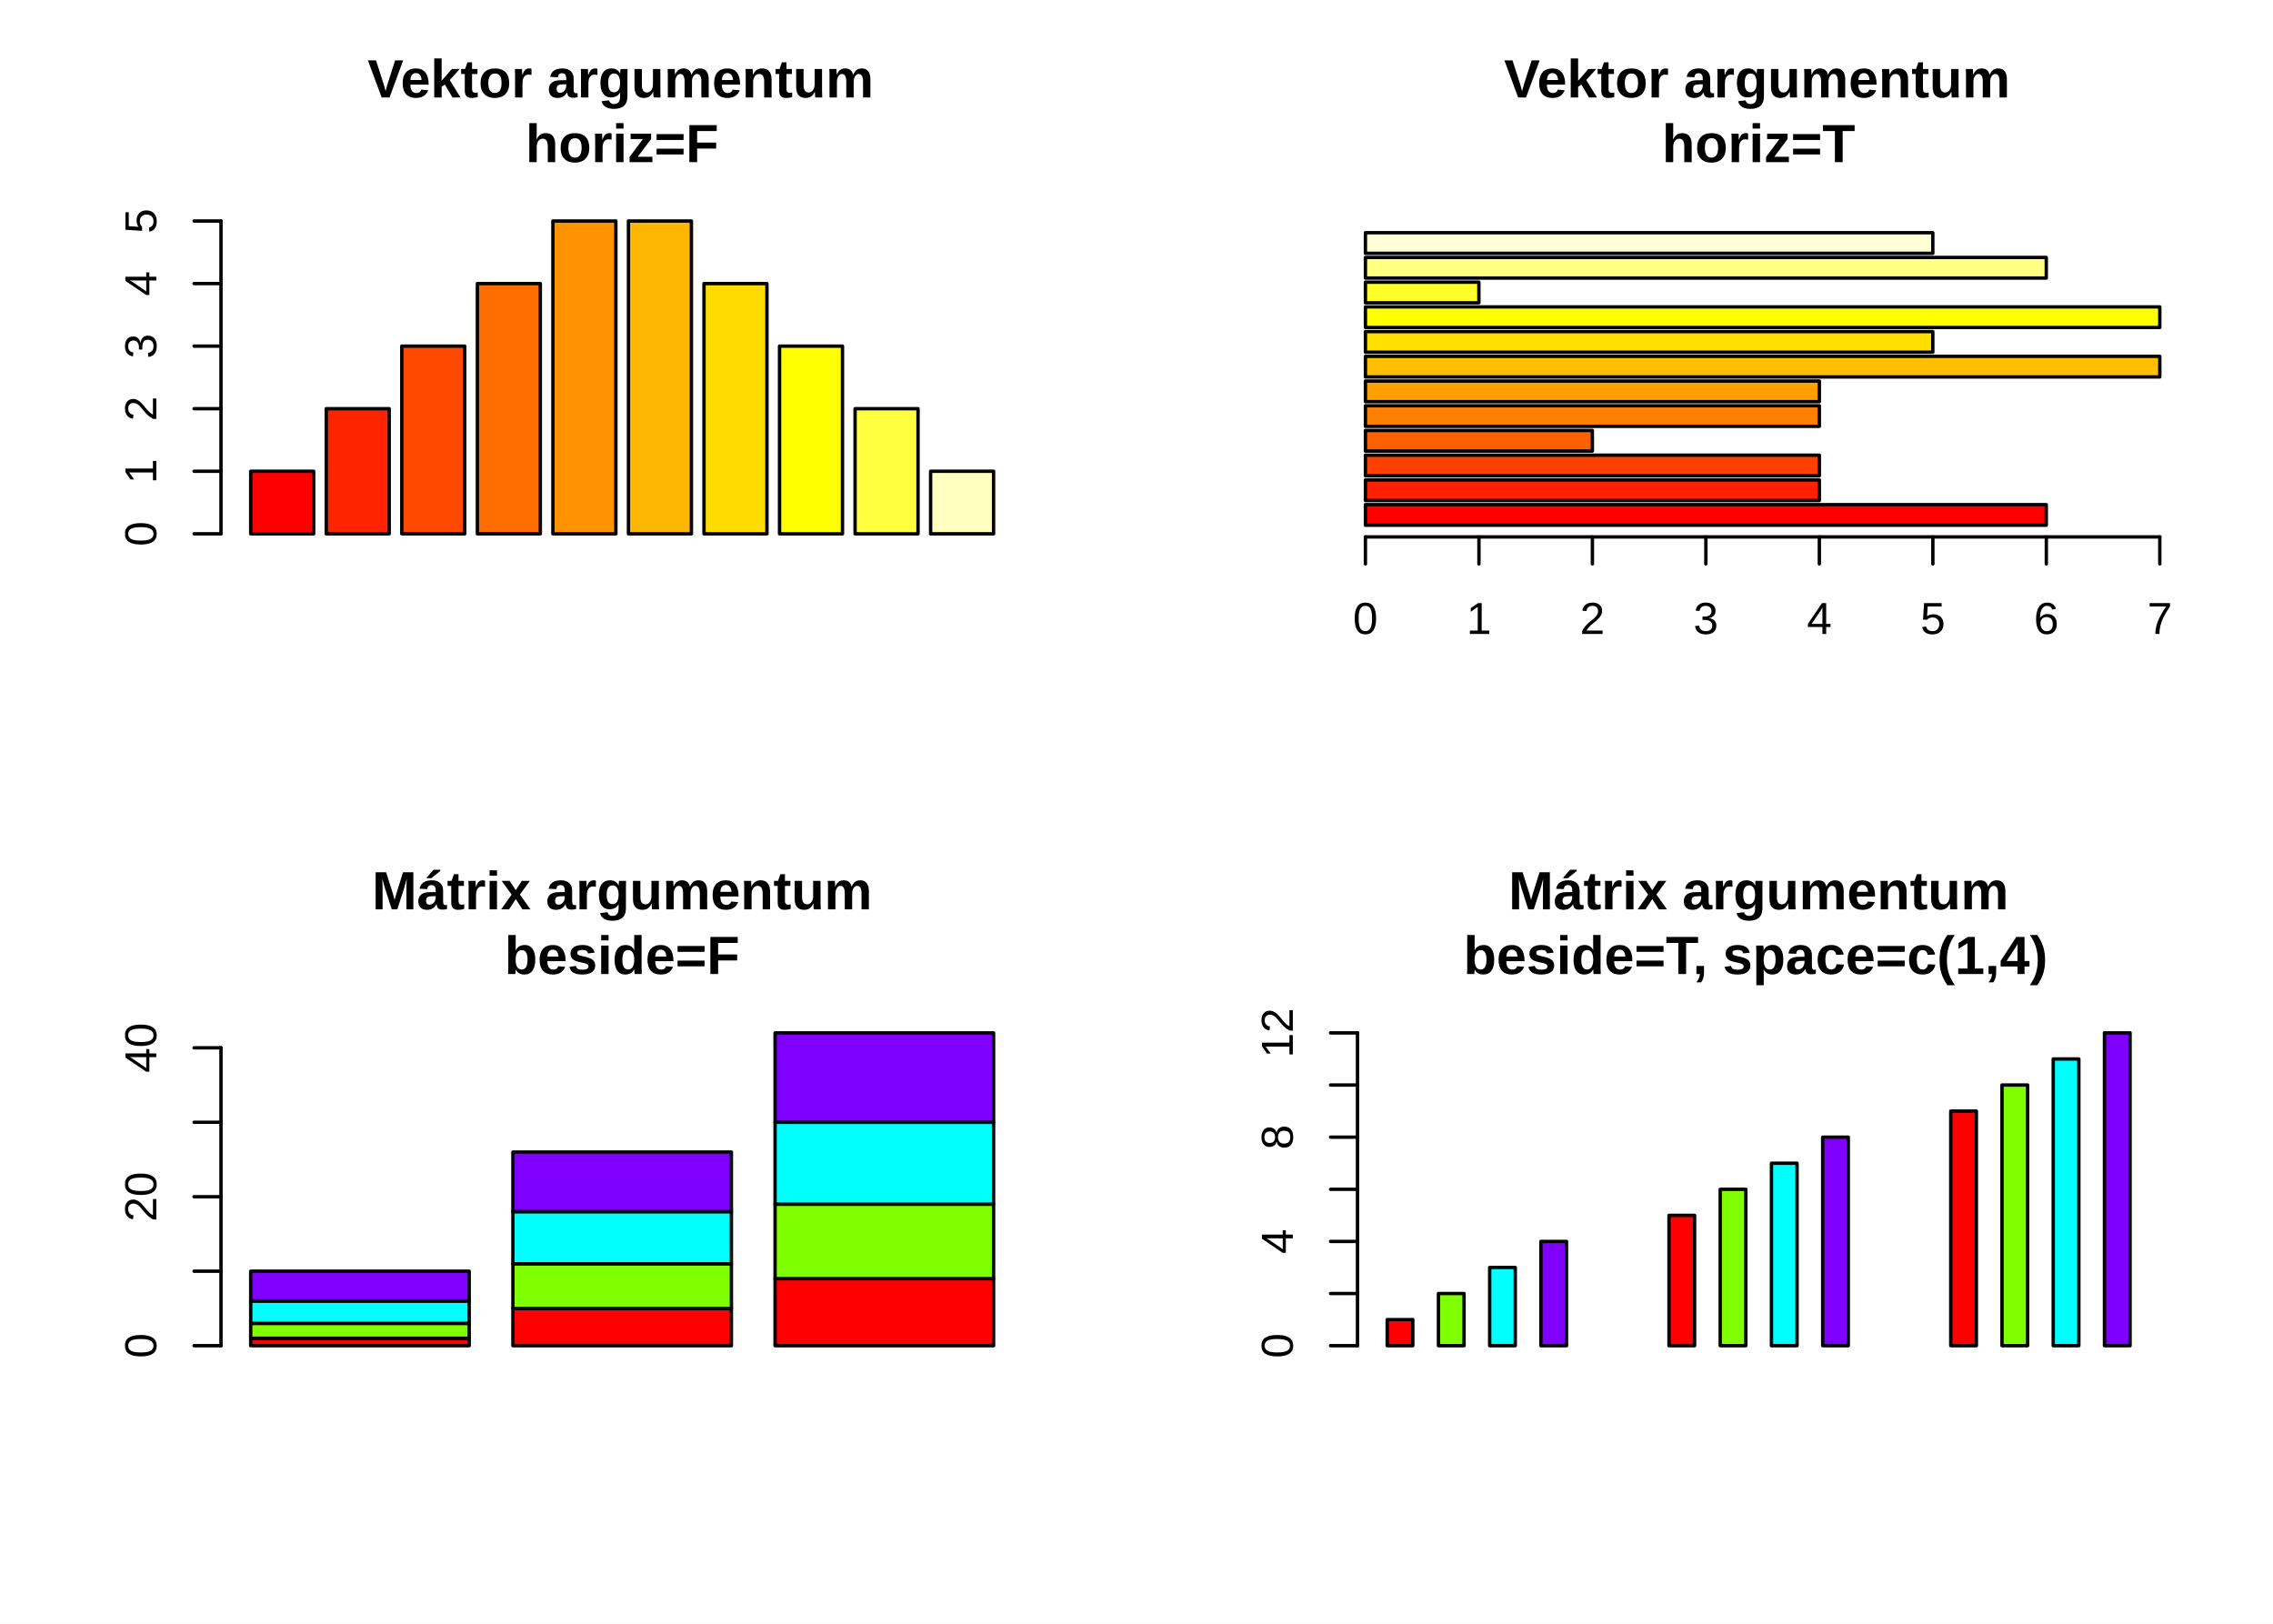
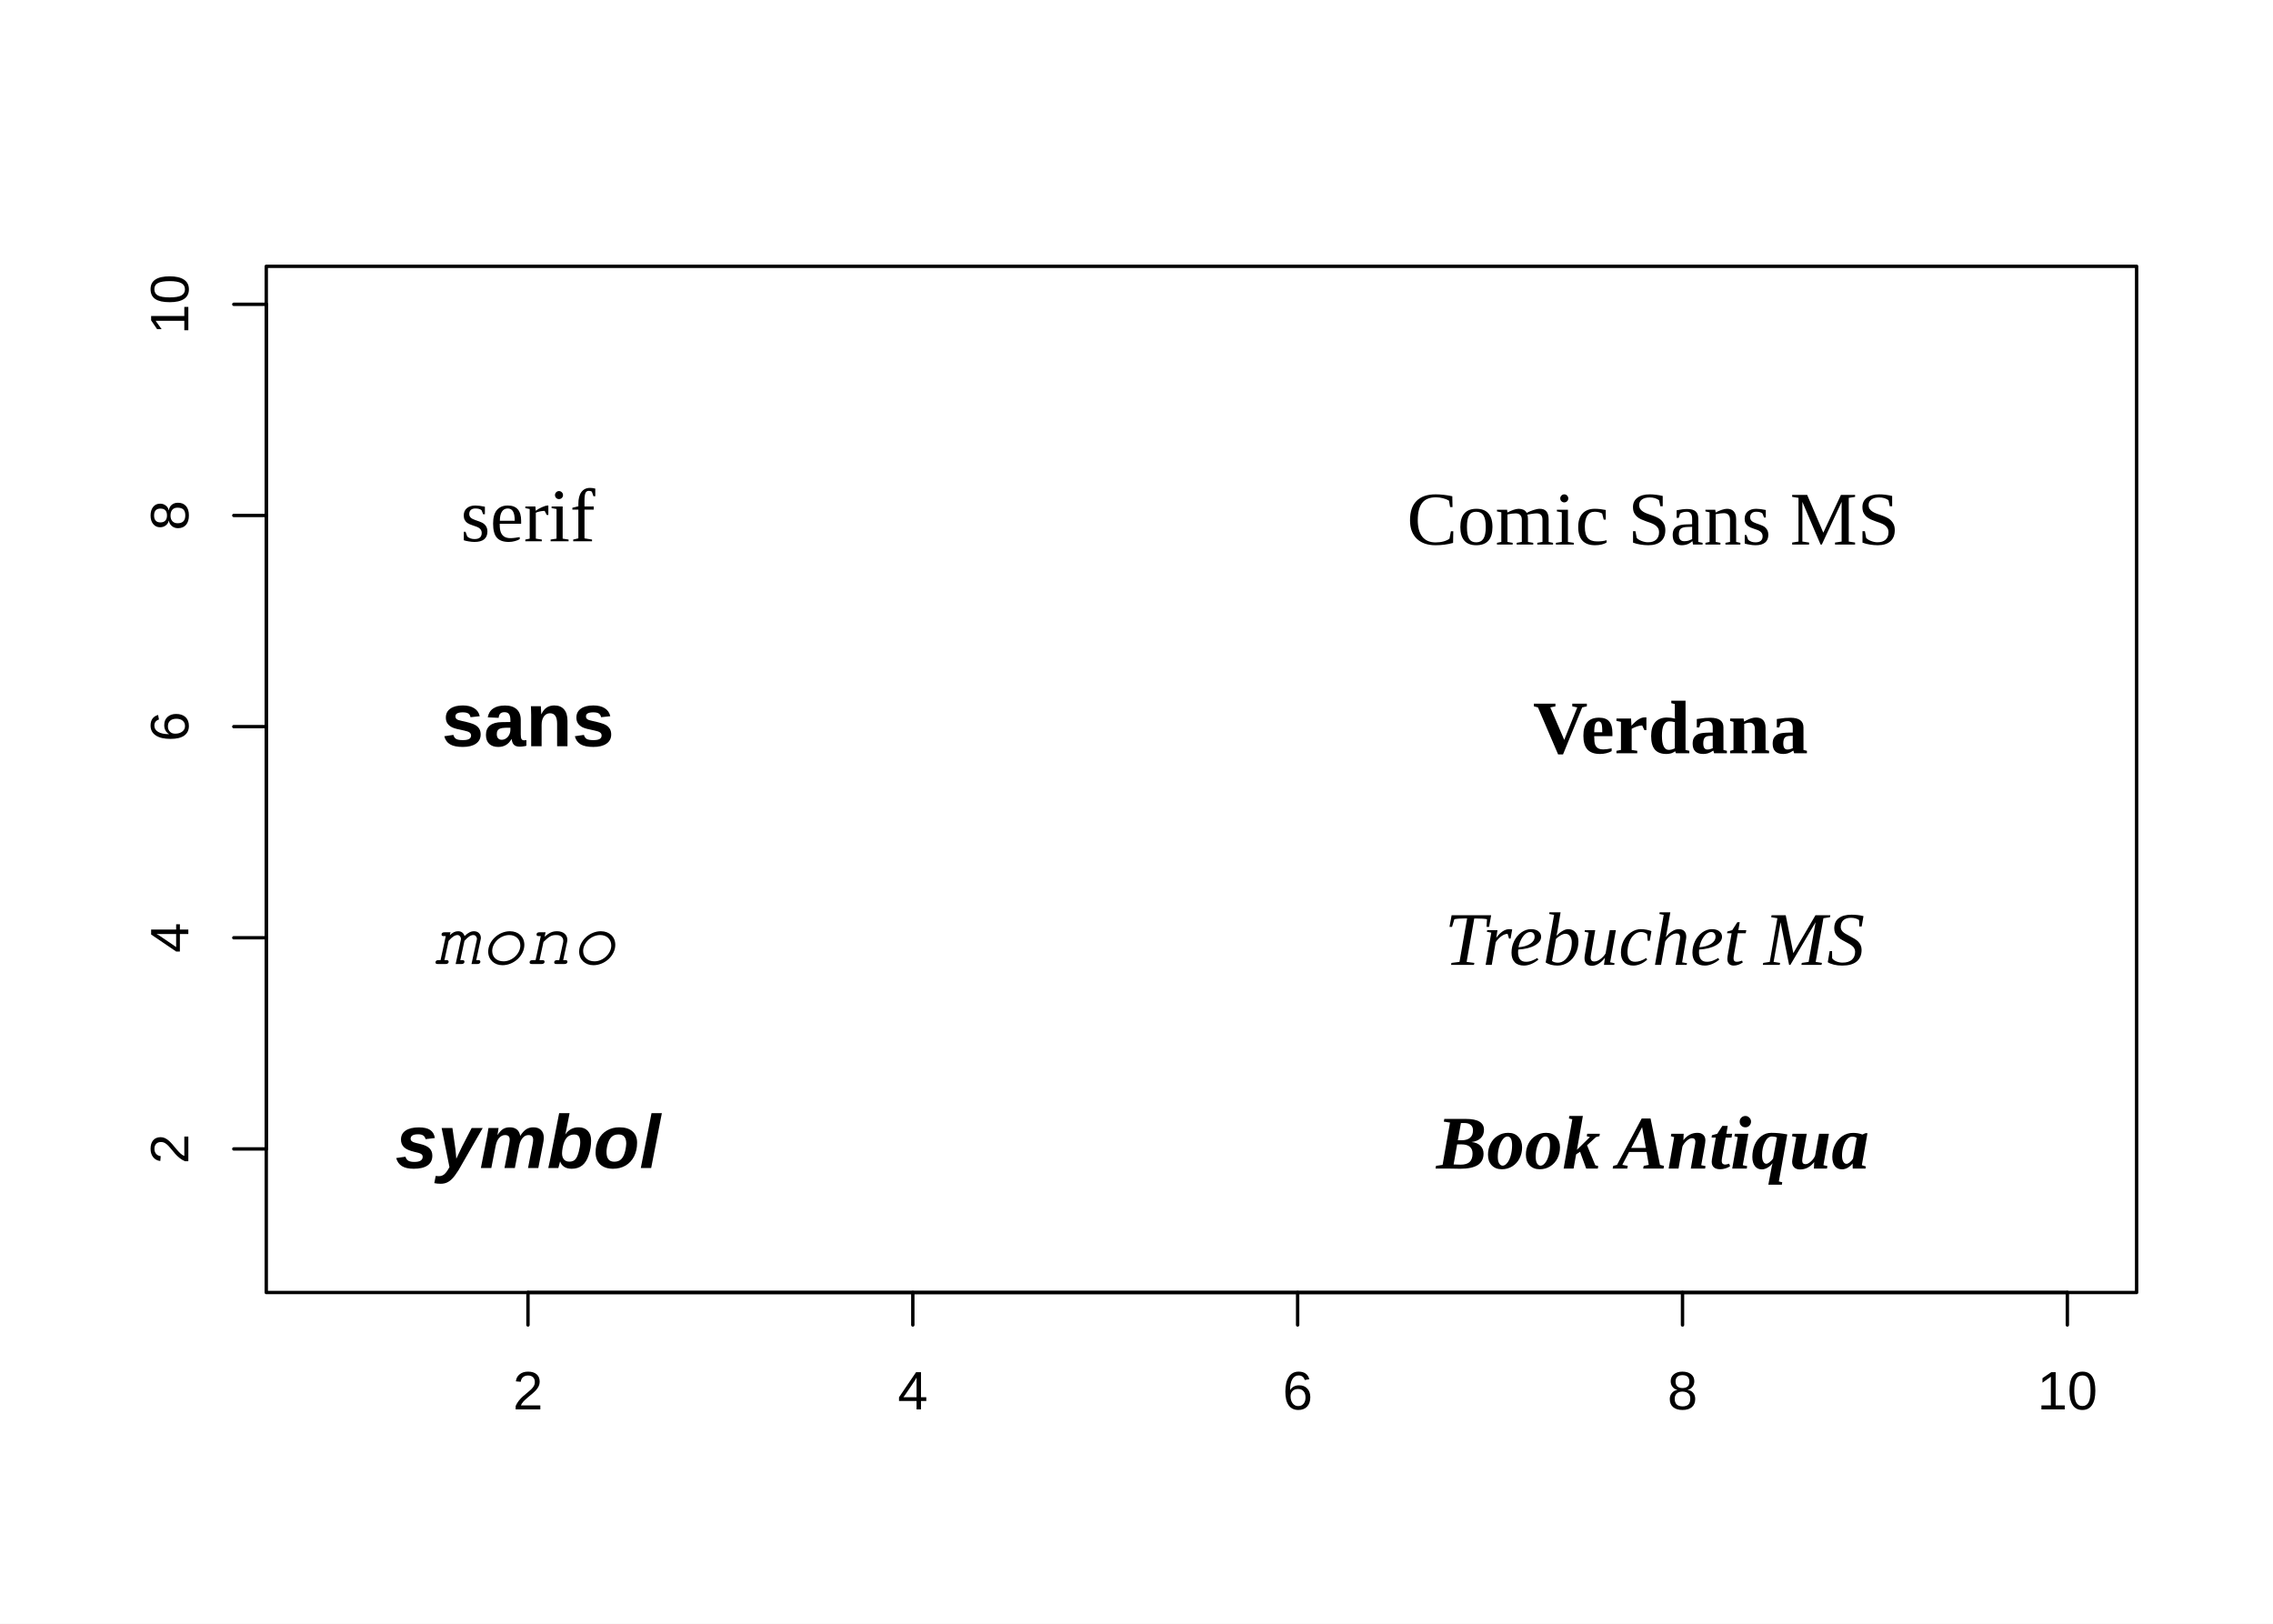
<svg xmlns="http://www.w3.org/2000/svg" viewBox="0 0 504.00 360.00">
  <defs>
    <style type="text/css">
    line, polyline, polygon, path, rect, circle {
      fill: none;
      stroke: #000000;
      stroke-linecap: round;
      stroke-linejoin: round;
      stroke-miterlimit: 10.00;
    }
  </style>
  </defs>
  <rect width="100%" height="100%" style="stroke: none; fill: #FFFFFF;" />
+   <line x1="117.07" y1="286.56" x2="458.40" y2="286.56" style="stroke-width: 0.75;" />
+   <line x1="117.07" y1="286.56" x2="117.07" y2="293.76" style="stroke-width: 0.75;" />
+   <line x1="202.40" y1="286.56" x2="202.40" y2="293.76" style="stroke-width: 0.75;" />
+   <line x1="287.73" y1="286.56" x2="287.73" y2="293.76" style="stroke-width: 0.75;" />
+   <line x1="373.07" y1="286.56" x2="373.07" y2="293.76" style="stroke-width: 0.75;" />
+   <line x1="458.40" y1="286.56" x2="458.40" y2="293.76" style="stroke-width: 0.75;" />
+   <text x="113.73" y="312.48" style="font-size: 12.00px; font-family: Arial;" textLength="6.67px" lengthAdjust="spacingAndGlyphs">2</text>
+   <text x="199.06" y="312.48" style="font-size: 12.00px; font-family: Arial;" textLength="6.67px" lengthAdjust="spacingAndGlyphs">4</text>
+   <text x="284.40" y="312.48" style="font-size: 12.00px; font-family: Arial;" textLength="6.67px" lengthAdjust="spacingAndGlyphs">6</text>
+   <text x="369.73" y="312.48" style="font-size: 12.00px; font-family: Arial;" textLength="6.67px" lengthAdjust="spacingAndGlyphs">8</text>
+   <text x="451.73" y="312.48" style="font-size: 12.00px; font-family: Arial;" textLength="13.35px" lengthAdjust="spacingAndGlyphs">10</text>
+   <line x1="59.04" y1="254.73" x2="59.04" y2="67.47" style="stroke-width: 0.75;" />
+   <line x1="59.04" y1="254.73" x2="51.84" y2="254.73" style="stroke-width: 0.75;" />
+   <line x1="59.04" y1="207.91" x2="51.84" y2="207.91" style="stroke-width: 0.75;" />
+   <line x1="59.04" y1="161.10" x2="51.84" y2="161.10" style="stroke-width: 0.75;" />
+   <line x1="59.04" y1="114.28" x2="51.84" y2="114.28" style="stroke-width: 0.75;" />
+   <line x1="59.04" y1="67.47" x2="51.84" y2="67.47" style="stroke-width: 0.75;" />
+   <text transform="translate(41.76,258.06) rotate(-90)" style="font-size: 12.00px; font-family: Arial;" textLength="6.67px" lengthAdjust="spacingAndGlyphs">2</text>
+   <text transform="translate(41.76,211.25) rotate(-90)" style="font-size: 12.00px; font-family: Arial;" textLength="6.67px" lengthAdjust="spacingAndGlyphs">4</text>
+   <text transform="translate(41.76,164.43) rotate(-90)" style="font-size: 12.00px; font-family: Arial;" textLength="6.67px" lengthAdjust="spacingAndGlyphs">6</text>
+   <text transform="translate(41.76,117.62) rotate(-90)" style="font-size: 12.00px; font-family: Arial;" textLength="6.67px" lengthAdjust="spacingAndGlyphs">8</text>
+   <text transform="translate(41.76,74.14) rotate(-90)" style="font-size: 12.00px; font-family: Arial;" textLength="13.35px" lengthAdjust="spacingAndGlyphs">10</text>
+   <polyline points="59.04,286.56 473.76,286.56 473.76,59.04 59.04,59.04 59.04,286.56 " style="stroke-width: 0.75;" />
  <defs>
-     <clipPath id="cpMC4wMHwyNTIuMDB8MTgwLjAwfDAuMDA=">
-       <rect x="0.00" y="0.00" width="252.00" height="180.00" />
+     <clipPath id="cpNTkuMDR8NDczLjc2fDI4Ni41Nnw1OS4wNA==">
+       <rect x="59.04" y="59.04" width="414.72" height="227.52" />
    </clipPath>
  </defs>
-   <rect x="55.59" y="104.48" width="13.96" height="13.87" style="stroke-width: 0.75; fill: #FF0000;" clip-path="url(#cpMC4wMHwyNTIuMDB8MTgwLjAwfDAuMDA=)" />
-   <rect x="72.34" y="90.61" width="13.96" height="27.74" style="stroke-width: 0.75; fill: #FF2400;" clip-path="url(#cpMC4wMHwyNTIuMDB8MTgwLjAwfDAuMDA=)" />
-   <rect x="89.09" y="76.74" width="13.96" height="41.61" style="stroke-width: 0.75; fill: #FF4900;" clip-path="url(#cpMC4wMHwyNTIuMDB8MTgwLjAwfDAuMDA=)" />
-   <rect x="105.85" y="62.87" width="13.96" height="55.48" style="stroke-width: 0.75; fill: #FF6D00;" clip-path="url(#cpMC4wMHwyNTIuMDB8MTgwLjAwfDAuMDA=)" />
-   <rect x="122.60" y="49.00" width="13.96" height="69.35" style="stroke-width: 0.75; fill: #FF9200;" clip-path="url(#cpMC4wMHwyNTIuMDB8MTgwLjAwfDAuMDA=)" />
-   <rect x="139.35" y="49.00" width="13.96" height="69.35" style="stroke-width: 0.75; fill: #FFB600;" clip-path="url(#cpMC4wMHwyNTIuMDB8MTgwLjAwfDAuMDA=)" />
-   <rect x="156.10" y="62.87" width="13.96" height="55.48" style="stroke-width: 0.75; fill: #FFDB00;" clip-path="url(#cpMC4wMHwyNTIuMDB8MTgwLjAwfDAuMDA=)" />
-   <rect x="172.85" y="76.74" width="13.96" height="41.61" style="stroke-width: 0.75; fill: #FFFF00;" clip-path="url(#cpMC4wMHwyNTIuMDB8MTgwLjAwfDAuMDA=)" />
-   <rect x="189.60" y="90.61" width="13.96" height="27.74" style="stroke-width: 0.75; fill: #FFFF40;" clip-path="url(#cpMC4wMHwyNTIuMDB8MTgwLjAwfDAuMDA=)" />
-   <rect x="206.35" y="104.48" width="13.96" height="13.87" style="stroke-width: 0.75; fill: #FFFFBF;" clip-path="url(#cpMC4wMHwyNTIuMDB8MTgwLjAwfDAuMDA=)" />
-   <g clip-path="url(#cpMC4wMHwyNTIuMDB8MTgwLjAwfDAuMDA=)">
-     <text x="81.50" y="21.61" style="font-size: 11.95px; font-weight: bold; font-family: Arial;" textLength="112.90px" lengthAdjust="spacingAndGlyphs">Vektor argumentum</text>
+   <g clip-path="url(#cpNTkuMDR8NDczLjc2fDI4Ni41Nnw1OS4wNA==)">
+     <text x="102.14" y="120.00" style="font-size: 16.80px; font-family: Times New Roman;" textLength="29.85px" lengthAdjust="spacingAndGlyphs">serif</text>
  </g>
-   <g clip-path="url(#cpMC4wMHwyNTIuMDB8MTgwLjAwfDAuMDA=)">
-     <text x="116.54" y="35.95" style="font-size: 11.95px; font-weight: bold; font-family: Arial;" textLength="42.83px" lengthAdjust="spacingAndGlyphs">horiz=F</text>
+   <g clip-path="url(#cpNTkuMDR8NDczLjc2fDI4Ni41Nnw1OS4wNA==)">
+     <text x="97.92" y="165.45" style="font-size: 16.80px; font-weight: bold; font-family: Arial;" textLength="38.29px" lengthAdjust="spacingAndGlyphs">sans</text>
  </g>
-   <defs>
-     <clipPath id="cpMC4wMHw1MDQuMDB8MzYwLjAwfDAuMDA=">
-       <rect x="0.00" y="0.00" width="504.00" height="360.00" />
-     </clipPath>
-   </defs>
-   <line x1="49.00" y1="118.35" x2="49.00" y2="49.00" style="stroke-width: 0.75;" clip-path="url(#cpMC4wMHw1MDQuMDB8MzYwLjAwfDAuMDA=)" />
-   <line x1="49.00" y1="118.35" x2="43.03" y2="118.35" style="stroke-width: 0.75;" clip-path="url(#cpMC4wMHw1MDQuMDB8MzYwLjAwfDAuMDA=)" />
-   <line x1="49.00" y1="104.48" x2="43.03" y2="104.48" style="stroke-width: 0.75;" clip-path="url(#cpMC4wMHw1MDQuMDB8MzYwLjAwfDAuMDA=)" />
-   <line x1="49.00" y1="90.61" x2="43.03" y2="90.61" style="stroke-width: 0.75;" clip-path="url(#cpMC4wMHw1MDQuMDB8MzYwLjAwfDAuMDA=)" />
-   <line x1="49.00" y1="76.74" x2="43.03" y2="76.74" style="stroke-width: 0.75;" clip-path="url(#cpMC4wMHw1MDQuMDB8MzYwLjAwfDAuMDA=)" />
-   <line x1="49.00" y1="62.87" x2="43.03" y2="62.87" style="stroke-width: 0.75;" clip-path="url(#cpMC4wMHw1MDQuMDB8MzYwLjAwfDAuMDA=)" />
-   <line x1="49.00" y1="49.00" x2="43.03" y2="49.00" style="stroke-width: 0.75;" clip-path="url(#cpMC4wMHw1MDQuMDB8MzYwLjAwfDAuMDA=)" />
-   <g clip-path="url(#cpMC4wMHw1MDQuMDB8MzYwLjAwfDAuMDA=)">
-     <text transform="translate(34.66,121.12) rotate(-90)" style="font-size: 9.96px; font-family: Arial;" textLength="5.54px" lengthAdjust="spacingAndGlyphs">0</text>
+   <g clip-path="url(#cpNTkuMDR8NDczLjc2fDI4Ni41Nnw1OS4wNA==)">
+     <text x="96.39" y="213.73" style="font-size: 16.80px; font-style: italic; font-family: Courier;" textLength="41.35px" lengthAdjust="spacingAndGlyphs">mono</text>
  </g>
-   <g clip-path="url(#cpMC4wMHw1MDQuMDB8MzYwLjAwfDAuMDA=)">
-     <text transform="translate(34.66,107.25) rotate(-90)" style="font-size: 9.96px; font-family: Arial;" textLength="5.54px" lengthAdjust="spacingAndGlyphs">1</text>
+   <g clip-path="url(#cpNTkuMDR8NDczLjc2fDI4Ni41Nnw1OS4wNA==)">
+     <text x="87.66" y="258.97" style="font-size: 16.80px; font-weight: bold; font-style: italic; font-family: Arial;" textLength="58.82px" lengthAdjust="spacingAndGlyphs">symbol</text>
  </g>
-   <g clip-path="url(#cpMC4wMHw1MDQuMDB8MzYwLjAwfDAuMDA=)">
-     <text transform="translate(34.66,93.38) rotate(-90)" style="font-size: 9.96px; font-family: Arial;" textLength="5.54px" lengthAdjust="spacingAndGlyphs">2</text>
+   <g clip-path="url(#cpNTkuMDR8NDczLjc2fDI4Ni41Nnw1OS4wNA==)">
+     <text x="311.96" y="120.73" style="font-size: 16.80px; font-family: font.comic;" textLength="122.21px" lengthAdjust="spacingAndGlyphs">Comic Sans MS</text>
  </g>
-   <g clip-path="url(#cpMC4wMHw1MDQuMDB8MzYwLjAwfDAuMDA=)">
-     <text transform="translate(34.66,79.51) rotate(-90)" style="font-size: 9.96px; font-family: Arial;" textLength="5.54px" lengthAdjust="spacingAndGlyphs">3</text>
+   <g clip-path="url(#cpNTkuMDR8NDczLjc2fDI4Ni41Nnw1OS4wNA==)">
+     <text x="339.92" y="167.01" style="font-size: 16.80px; font-weight: bold; font-family: font.verdana;" textLength="66.30px" lengthAdjust="spacingAndGlyphs">Verdana</text>
  </g>
-   <g clip-path="url(#cpMC4wMHw1MDQuMDB8MzYwLjAwfDAuMDA=)">
-     <text transform="translate(34.66,65.64) rotate(-90)" style="font-size: 9.96px; font-family: Arial;" textLength="5.54px" lengthAdjust="spacingAndGlyphs">4</text>
+   <g clip-path="url(#cpNTkuMDR8NDczLjc2fDI4Ni41Nnw1OS4wNA==)">
+     <text x="320.31" y="213.92" style="font-size: 16.80px; font-style: italic; font-family: font.trebuchet;" textLength="105.51px" lengthAdjust="spacingAndGlyphs">Trebuchet MS</text>
  </g>
-   <g clip-path="url(#cpMC4wMHw1MDQuMDB8MzYwLjAwfDAuMDA=)">
-     <text transform="translate(34.66,51.77) rotate(-90)" style="font-size: 9.96px; font-family: Arial;" textLength="5.54px" lengthAdjust="spacingAndGlyphs">5</text>
-   </g>
-   <defs>
-     <clipPath id="cpMjUyLjAwfDUwNC4wMHwxODAuMDB8MC4wMA==">
-       <rect x="252.00" y="0.00" width="252.00" height="180.00" />
-     </clipPath>
-   </defs>
-   <rect x="302.76" y="111.88" width="150.97" height="4.57" style="stroke-width: 0.75; fill: #FF0000;" clip-path="url(#cpMjUyLjAwfDUwNC4wMHwxODAuMDB8MC4wMA==)" />
-   <rect x="302.76" y="106.40" width="100.65" height="4.57" style="stroke-width: 0.75; fill: #FF2000;" clip-path="url(#cpMjUyLjAwfDUwNC4wMHwxODAuMDB8MC4wMA==)" />
-   <rect x="302.76" y="100.92" width="100.65" height="4.57" style="stroke-width: 0.75; fill: #FF4000;" clip-path="url(#cpMjUyLjAwfDUwNC4wMHwxODAuMDB8MC4wMA==)" />
-   <rect x="302.76" y="95.44" width="50.32" height="4.57" style="stroke-width: 0.75; fill: #FF6000;" clip-path="url(#cpMjUyLjAwfDUwNC4wMHwxODAuMDB8MC4wMA==)" />
-   <rect x="302.76" y="89.96" width="100.65" height="4.57" style="stroke-width: 0.75; fill: #FF8000;" clip-path="url(#cpMjUyLjAwfDUwNC4wMHwxODAuMDB8MC4wMA==)" />
-   <rect x="302.76" y="84.48" width="100.65" height="4.57" style="stroke-width: 0.75; fill: #FF9F00;" clip-path="url(#cpMjUyLjAwfDUwNC4wMHwxODAuMDB8MC4wMA==)" />
-   <rect x="302.76" y="79.00" width="176.14" height="4.57" style="stroke-width: 0.75; fill: #FFBF00;" clip-path="url(#cpMjUyLjAwfDUwNC4wMHwxODAuMDB8MC4wMA==)" />
-   <rect x="302.76" y="73.52" width="125.81" height="4.57" style="stroke-width: 0.75; fill: #FFDF00;" clip-path="url(#cpMjUyLjAwfDUwNC4wMHwxODAuMDB8MC4wMA==)" />
-   <rect x="302.76" y="68.04" width="176.14" height="4.57" style="stroke-width: 0.75; fill: #FFFF00;" clip-path="url(#cpMjUyLjAwfDUwNC4wMHwxODAuMDB8MC4wMA==)" />
-   <rect x="302.76" y="62.56" width="25.16" height="4.57" style="stroke-width: 0.75; fill: #FFFF2A;" clip-path="url(#cpMjUyLjAwfDUwNC4wMHwxODAuMDB8MC4wMA==)" />
-   <rect x="302.76" y="57.08" width="150.97" height="4.57" style="stroke-width: 0.75; fill: #FFFF80;" clip-path="url(#cpMjUyLjAwfDUwNC4wMHwxODAuMDB8MC4wMA==)" />
-   <rect x="302.76" y="51.60" width="125.81" height="4.57" style="stroke-width: 0.75; fill: #FFFFD5;" clip-path="url(#cpMjUyLjAwfDUwNC4wMHwxODAuMDB8MC4wMA==)" />
-   <g clip-path="url(#cpMjUyLjAwfDUwNC4wMHwxODAuMDB8MC4wMA==)">
-     <text x="333.50" y="21.61" style="font-size: 11.95px; font-weight: bold; font-family: Arial;" textLength="112.90px" lengthAdjust="spacingAndGlyphs">Vektor argumentum</text>
-   </g>
-   <g clip-path="url(#cpMjUyLjAwfDUwNC4wMHwxODAuMDB8MC4wMA==)">
-     <text x="368.54" y="35.95" style="font-size: 11.95px; font-weight: bold; font-family: Arial;" textLength="42.83px" lengthAdjust="spacingAndGlyphs">horiz=T</text>
-   </g>
-   <defs>
-     <clipPath id="cpMC4wMHw1MDQuMDB8MzYwLjAwfDAuMDA=">
-       <rect x="0.00" y="0.00" width="504.00" height="360.00" />
-     </clipPath>
-   </defs>
-   <line x1="302.76" y1="119.04" x2="478.90" y2="119.04" style="stroke-width: 0.75;" clip-path="url(#cpMC4wMHw1MDQuMDB8MzYwLjAwfDAuMDA=)" />
-   <line x1="302.76" y1="119.04" x2="302.76" y2="125.02" style="stroke-width: 0.75;" clip-path="url(#cpMC4wMHw1MDQuMDB8MzYwLjAwfDAuMDA=)" />
-   <line x1="327.93" y1="119.04" x2="327.93" y2="125.02" style="stroke-width: 0.75;" clip-path="url(#cpMC4wMHw1MDQuMDB8MzYwLjAwfDAuMDA=)" />
-   <line x1="353.09" y1="119.04" x2="353.09" y2="125.02" style="stroke-width: 0.75;" clip-path="url(#cpMC4wMHw1MDQuMDB8MzYwLjAwfDAuMDA=)" />
-   <line x1="378.25" y1="119.04" x2="378.25" y2="125.02" style="stroke-width: 0.75;" clip-path="url(#cpMC4wMHw1MDQuMDB8MzYwLjAwfDAuMDA=)" />
-   <line x1="403.41" y1="119.04" x2="403.41" y2="125.02" style="stroke-width: 0.75;" clip-path="url(#cpMC4wMHw1MDQuMDB8MzYwLjAwfDAuMDA=)" />
-   <line x1="428.58" y1="119.04" x2="428.58" y2="125.02" style="stroke-width: 0.75;" clip-path="url(#cpMC4wMHw1MDQuMDB8MzYwLjAwfDAuMDA=)" />
-   <line x1="453.74" y1="119.04" x2="453.74" y2="125.02" style="stroke-width: 0.75;" clip-path="url(#cpMC4wMHw1MDQuMDB8MzYwLjAwfDAuMDA=)" />
-   <line x1="478.90" y1="119.04" x2="478.90" y2="125.02" style="stroke-width: 0.75;" clip-path="url(#cpMC4wMHw1MDQuMDB8MzYwLjAwfDAuMDA=)" />
-   <g clip-path="url(#cpMC4wMHw1MDQuMDB8MzYwLjAwfDAuMDA=)">
-     <text x="299.99" y="140.56" style="font-size: 9.96px; font-family: Arial;" textLength="5.54px" lengthAdjust="spacingAndGlyphs">0</text>
-   </g>
-   <g clip-path="url(#cpMC4wMHw1MDQuMDB8MzYwLjAwfDAuMDA=)">
-     <text x="325.16" y="140.56" style="font-size: 9.96px; font-family: Arial;" textLength="5.54px" lengthAdjust="spacingAndGlyphs">1</text>
-   </g>
-   <g clip-path="url(#cpMC4wMHw1MDQuMDB8MzYwLjAwfDAuMDA=)">
-     <text x="350.32" y="140.56" style="font-size: 9.96px; font-family: Arial;" textLength="5.54px" lengthAdjust="spacingAndGlyphs">2</text>
-   </g>
-   <g clip-path="url(#cpMC4wMHw1MDQuMDB8MzYwLjAwfDAuMDA=)">
-     <text x="375.48" y="140.56" style="font-size: 9.96px; font-family: Arial;" textLength="5.54px" lengthAdjust="spacingAndGlyphs">3</text>
-   </g>
-   <g clip-path="url(#cpMC4wMHw1MDQuMDB8MzYwLjAwfDAuMDA=)">
-     <text x="400.64" y="140.56" style="font-size: 9.96px; font-family: Arial;" textLength="5.54px" lengthAdjust="spacingAndGlyphs">4</text>
-   </g>
-   <g clip-path="url(#cpMC4wMHw1MDQuMDB8MzYwLjAwfDAuMDA=)">
-     <text x="425.81" y="140.56" style="font-size: 9.96px; font-family: Arial;" textLength="5.54px" lengthAdjust="spacingAndGlyphs">5</text>
-   </g>
-   <g clip-path="url(#cpMC4wMHw1MDQuMDB8MzYwLjAwfDAuMDA=)">
-     <text x="450.97" y="140.56" style="font-size: 9.96px; font-family: Arial;" textLength="5.54px" lengthAdjust="spacingAndGlyphs">6</text>
-   </g>
-   <g clip-path="url(#cpMC4wMHw1MDQuMDB8MzYwLjAwfDAuMDA=)">
-     <text x="476.13" y="140.56" style="font-size: 9.96px; font-family: Arial;" textLength="5.54px" lengthAdjust="spacingAndGlyphs">7</text>
-   </g>
-   <defs>
-     <clipPath id="cpMC4wMHwyNTIuMDB8MzYwLjAwfDE4MC4wMA==">
-       <rect x="0.00" y="180.00" width="252.00" height="180.00" />
-     </clipPath>
-   </defs>
-   <rect x="55.59" y="296.70" width="48.45" height="1.65" style="stroke-width: 0.75; fill: #FF0000;" clip-path="url(#cpMC4wMHwyNTIuMDB8MzYwLjAwfDE4MC4wMA==)" />
-   <rect x="55.59" y="293.40" width="48.45" height="3.30" style="stroke-width: 0.75; fill: #80FF00;" clip-path="url(#cpMC4wMHwyNTIuMDB8MzYwLjAwfDE4MC4wMA==)" />
-   <rect x="55.59" y="288.44" width="48.45" height="4.95" style="stroke-width: 0.75; fill: #00FFFF;" clip-path="url(#cpMC4wMHwyNTIuMDB8MzYwLjAwfDE4MC4wMA==)" />
-   <rect x="55.59" y="281.84" width="48.45" height="6.60" style="stroke-width: 0.75; fill: #8000FF;" clip-path="url(#cpMC4wMHwyNTIuMDB8MzYwLjAwfDE4MC4wMA==)" />
-   <rect x="113.73" y="290.10" width="48.45" height="8.26" style="stroke-width: 0.75; fill: #FF0000;" clip-path="url(#cpMC4wMHwyNTIuMDB8MzYwLjAwfDE4MC4wMA==)" />
-   <rect x="113.73" y="280.19" width="48.45" height="9.91" style="stroke-width: 0.75; fill: #80FF00;" clip-path="url(#cpMC4wMHwyNTIuMDB8MzYwLjAwfDE4MC4wMA==)" />
-   <rect x="113.73" y="268.63" width="48.45" height="11.56" style="stroke-width: 0.75; fill: #00FFFF;" clip-path="url(#cpMC4wMHwyNTIuMDB8MzYwLjAwfDE4MC4wMA==)" />
-   <rect x="113.73" y="255.42" width="48.45" height="13.21" style="stroke-width: 0.75; fill: #8000FF;" clip-path="url(#cpMC4wMHwyNTIuMDB8MzYwLjAwfDE4MC4wMA==)" />
-   <rect x="171.86" y="283.49" width="48.45" height="14.86" style="stroke-width: 0.75; fill: #FF0000;" clip-path="url(#cpMC4wMHwyNTIuMDB8MzYwLjAwfDE4MC4wMA==)" />
-   <rect x="171.86" y="266.98" width="48.45" height="16.51" style="stroke-width: 0.75; fill: #80FF00;" clip-path="url(#cpMC4wMHwyNTIuMDB8MzYwLjAwfDE4MC4wMA==)" />
-   <rect x="171.86" y="248.82" width="48.45" height="18.16" style="stroke-width: 0.75; fill: #00FFFF;" clip-path="url(#cpMC4wMHwyNTIuMDB8MzYwLjAwfDE4MC4wMA==)" />
-   <rect x="171.86" y="229.00" width="48.45" height="19.81" style="stroke-width: 0.75; fill: #8000FF;" clip-path="url(#cpMC4wMHwyNTIuMDB8MzYwLjAwfDE4MC4wMA==)" />
-   <g clip-path="url(#cpMC4wMHwyNTIuMDB8MzYwLjAwfDE4MC4wMA==)">
-     <text x="82.50" y="201.61" style="font-size: 11.95px; font-weight: bold; font-family: Arial;" textLength="110.91px" lengthAdjust="spacingAndGlyphs">Mátrix argumentum</text>
-   </g>
-   <g clip-path="url(#cpMC4wMHwyNTIuMDB8MzYwLjAwfDE4MC4wMA==)">
-     <text x="111.88" y="215.95" style="font-size: 11.95px; font-weight: bold; font-family: Arial;" textLength="52.14px" lengthAdjust="spacingAndGlyphs">beside=F</text>
-   </g>
-   <defs>
-     <clipPath id="cpMC4wMHw1MDQuMDB8MzYwLjAwfDAuMDA=">
-       <rect x="0.00" y="0.00" width="504.00" height="360.00" />
-     </clipPath>
-   </defs>
-   <line x1="49.00" y1="298.35" x2="49.00" y2="232.31" style="stroke-width: 0.75;" clip-path="url(#cpMC4wMHw1MDQuMDB8MzYwLjAwfDAuMDA=)" />
-   <line x1="49.00" y1="298.35" x2="43.03" y2="298.35" style="stroke-width: 0.75;" clip-path="url(#cpMC4wMHw1MDQuMDB8MzYwLjAwfDAuMDA=)" />
-   <line x1="49.00" y1="281.84" x2="43.03" y2="281.84" style="stroke-width: 0.75;" clip-path="url(#cpMC4wMHw1MDQuMDB8MzYwLjAwfDAuMDA=)" />
-   <line x1="49.00" y1="265.33" x2="43.03" y2="265.33" style="stroke-width: 0.75;" clip-path="url(#cpMC4wMHw1MDQuMDB8MzYwLjAwfDAuMDA=)" />
-   <line x1="49.00" y1="248.82" x2="43.03" y2="248.82" style="stroke-width: 0.75;" clip-path="url(#cpMC4wMHw1MDQuMDB8MzYwLjAwfDAuMDA=)" />
-   <line x1="49.00" y1="232.31" x2="43.03" y2="232.31" style="stroke-width: 0.75;" clip-path="url(#cpMC4wMHw1MDQuMDB8MzYwLjAwfDAuMDA=)" />
-   <g clip-path="url(#cpMC4wMHw1MDQuMDB8MzYwLjAwfDAuMDA=)">
-     <text transform="translate(34.66,301.12) rotate(-90)" style="font-size: 9.96px; font-family: Arial;" textLength="5.54px" lengthAdjust="spacingAndGlyphs">0</text>
-   </g>
-   <g clip-path="url(#cpMC4wMHw1MDQuMDB8MzYwLjAwfDAuMDA=)">
-     <text transform="translate(34.66,270.87) rotate(-90)" style="font-size: 9.96px; font-family: Arial;" textLength="11.08px" lengthAdjust="spacingAndGlyphs">20</text>
-   </g>
-   <g clip-path="url(#cpMC4wMHw1MDQuMDB8MzYwLjAwfDAuMDA=)">
-     <text transform="translate(34.66,237.84) rotate(-90)" style="font-size: 9.96px; font-family: Arial;" textLength="11.08px" lengthAdjust="spacingAndGlyphs">40</text>
-   </g>
-   <defs>
-     <clipPath id="cpMjUyLjAwfDUwNC4wMHwzNjAuMDB8MTgwLjAw">
-       <rect x="252.00" y="180.00" width="252.00" height="180.00" />
-     </clipPath>
-   </defs>
-   <rect x="307.59" y="292.57" width="5.68" height="5.78" style="stroke-width: 0.75; fill: #FF0000;" clip-path="url(#cpMjUyLjAwfDUwNC4wMHwzNjAuMDB8MTgwLjAw)" />
-   <rect x="318.95" y="286.79" width="5.68" height="11.56" style="stroke-width: 0.75; fill: #80FF00;" clip-path="url(#cpMjUyLjAwfDUwNC4wMHwzNjAuMDB8MTgwLjAw)" />
-   <rect x="330.31" y="281.01" width="5.68" height="17.34" style="stroke-width: 0.75; fill: #00FFFF;" clip-path="url(#cpMjUyLjAwfDUwNC4wMHwzNjAuMDB8MTgwLjAw)" />
-   <rect x="341.67" y="275.24" width="5.68" height="23.12" style="stroke-width: 0.75; fill: #8000FF;" clip-path="url(#cpMjUyLjAwfDUwNC4wMHwzNjAuMDB8MTgwLjAw)" />
-   <rect x="370.07" y="269.46" width="5.68" height="28.90" style="stroke-width: 0.75; fill: #FF0000;" clip-path="url(#cpMjUyLjAwfDUwNC4wMHwzNjAuMDB8MTgwLjAw)" />
-   <rect x="381.43" y="263.68" width="5.68" height="34.67" style="stroke-width: 0.75; fill: #80FF00;" clip-path="url(#cpMjUyLjAwfDUwNC4wMHwzNjAuMDB8MTgwLjAw)" />
-   <rect x="392.79" y="257.90" width="5.68" height="40.45" style="stroke-width: 0.75; fill: #00FFFF;" clip-path="url(#cpMjUyLjAwfDUwNC4wMHwzNjAuMDB8MTgwLjAw)" />
-   <rect x="404.15" y="252.12" width="5.68" height="46.23" style="stroke-width: 0.75; fill: #8000FF;" clip-path="url(#cpMjUyLjAwfDUwNC4wMHwzNjAuMDB8MTgwLjAw)" />
-   <rect x="432.55" y="246.34" width="5.68" height="52.01" style="stroke-width: 0.75; fill: #FF0000;" clip-path="url(#cpMjUyLjAwfDUwNC4wMHwzNjAuMDB8MTgwLjAw)" />
-   <rect x="443.91" y="240.56" width="5.68" height="57.79" style="stroke-width: 0.75; fill: #80FF00;" clip-path="url(#cpMjUyLjAwfDUwNC4wMHwzNjAuMDB8MTgwLjAw)" />
-   <rect x="455.27" y="234.78" width="5.68" height="63.57" style="stroke-width: 0.75; fill: #00FFFF;" clip-path="url(#cpMjUyLjAwfDUwNC4wMHwzNjAuMDB8MTgwLjAw)" />
-   <rect x="466.63" y="229.00" width="5.68" height="69.35" style="stroke-width: 0.75; fill: #8000FF;" clip-path="url(#cpMjUyLjAwfDUwNC4wMHwzNjAuMDB8MTgwLjAw)" />
-   <g clip-path="url(#cpMjUyLjAwfDUwNC4wMHwzNjAuMDB8MTgwLjAw)">
-     <text x="334.50" y="201.61" style="font-size: 11.95px; font-weight: bold; font-family: Arial;" textLength="110.91px" lengthAdjust="spacingAndGlyphs">Mátrix argumentum</text>
-   </g>
-   <g clip-path="url(#cpMjUyLjAwfDUwNC4wMHwzNjAuMDB8MTgwLjAw)">
-     <text x="324.51" y="215.95" style="font-size: 11.95px; font-weight: bold; font-family: Arial;" textLength="130.88px" lengthAdjust="spacingAndGlyphs">beside=T, space=c(1,4)</text>
-   </g>
-   <defs>
-     <clipPath id="cpMC4wMHw1MDQuMDB8MzYwLjAwfDAuMDA=">
-       <rect x="0.00" y="0.00" width="504.00" height="360.00" />
-     </clipPath>
-   </defs>
-   <line x1="301.00" y1="298.35" x2="301.00" y2="229.00" style="stroke-width: 0.75;" clip-path="url(#cpMC4wMHw1MDQuMDB8MzYwLjAwfDAuMDA=)" />
-   <line x1="301.00" y1="298.35" x2="295.03" y2="298.35" style="stroke-width: 0.75;" clip-path="url(#cpMC4wMHw1MDQuMDB8MzYwLjAwfDAuMDA=)" />
-   <line x1="301.00" y1="286.79" x2="295.03" y2="286.79" style="stroke-width: 0.75;" clip-path="url(#cpMC4wMHw1MDQuMDB8MzYwLjAwfDAuMDA=)" />
-   <line x1="301.00" y1="275.24" x2="295.03" y2="275.24" style="stroke-width: 0.75;" clip-path="url(#cpMC4wMHw1MDQuMDB8MzYwLjAwfDAuMDA=)" />
-   <line x1="301.00" y1="263.68" x2="295.03" y2="263.68" style="stroke-width: 0.75;" clip-path="url(#cpMC4wMHw1MDQuMDB8MzYwLjAwfDAuMDA=)" />
-   <line x1="301.00" y1="252.12" x2="295.03" y2="252.12" style="stroke-width: 0.75;" clip-path="url(#cpMC4wMHw1MDQuMDB8MzYwLjAwfDAuMDA=)" />
-   <line x1="301.00" y1="240.56" x2="295.03" y2="240.56" style="stroke-width: 0.75;" clip-path="url(#cpMC4wMHw1MDQuMDB8MzYwLjAwfDAuMDA=)" />
-   <line x1="301.00" y1="229.00" x2="295.03" y2="229.00" style="stroke-width: 0.75;" clip-path="url(#cpMC4wMHw1MDQuMDB8MzYwLjAwfDAuMDA=)" />
-   <g clip-path="url(#cpMC4wMHw1MDQuMDB8MzYwLjAwfDAuMDA=)">
-     <text transform="translate(286.66,301.12) rotate(-90)" style="font-size: 9.96px; font-family: Arial;" textLength="5.54px" lengthAdjust="spacingAndGlyphs">0</text>
-   </g>
-   <g clip-path="url(#cpMC4wMHw1MDQuMDB8MzYwLjAwfDAuMDA=)">
-     <text transform="translate(286.66,278.00) rotate(-90)" style="font-size: 9.96px; font-family: Arial;" textLength="5.54px" lengthAdjust="spacingAndGlyphs">4</text>
-   </g>
-   <g clip-path="url(#cpMC4wMHw1MDQuMDB8MzYwLjAwfDAuMDA=)">
-     <text transform="translate(286.66,254.89) rotate(-90)" style="font-size: 9.96px; font-family: Arial;" textLength="5.54px" lengthAdjust="spacingAndGlyphs">8</text>
-   </g>
-   <g clip-path="url(#cpMC4wMHw1MDQuMDB8MzYwLjAwfDAuMDA=)">
-     <text transform="translate(286.66,234.54) rotate(-90)" style="font-size: 9.96px; font-family: Arial;" textLength="11.08px" lengthAdjust="spacingAndGlyphs">12</text>
+   <g clip-path="url(#cpNTkuMDR8NDczLjc2fDI4Ni41Nnw1OS4wNA==)">
+     <text x="318.47" y="259.08" style="font-size: 16.80px; font-weight: bold; font-style: italic; font-family: font.book.antiqua;" textLength="109.19px" lengthAdjust="spacingAndGlyphs">Book Antiqua</text>
  </g>
</svg>
